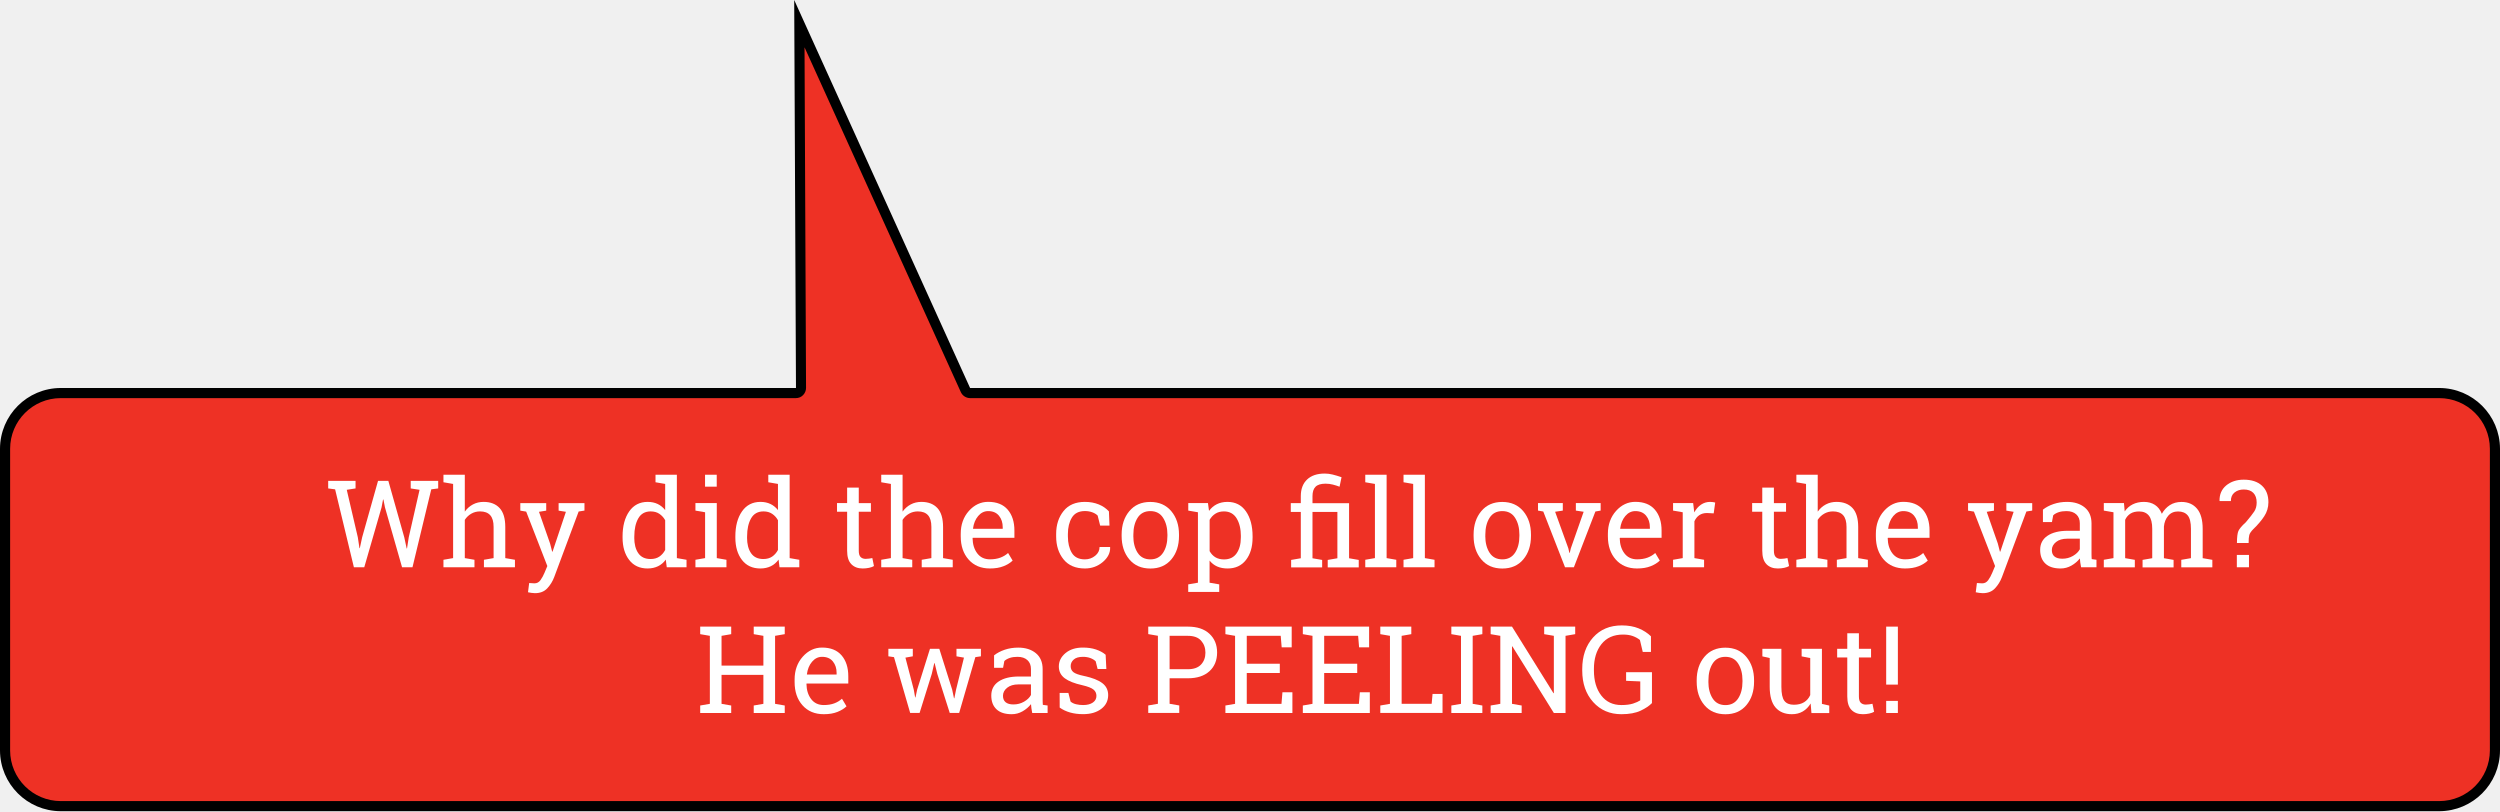
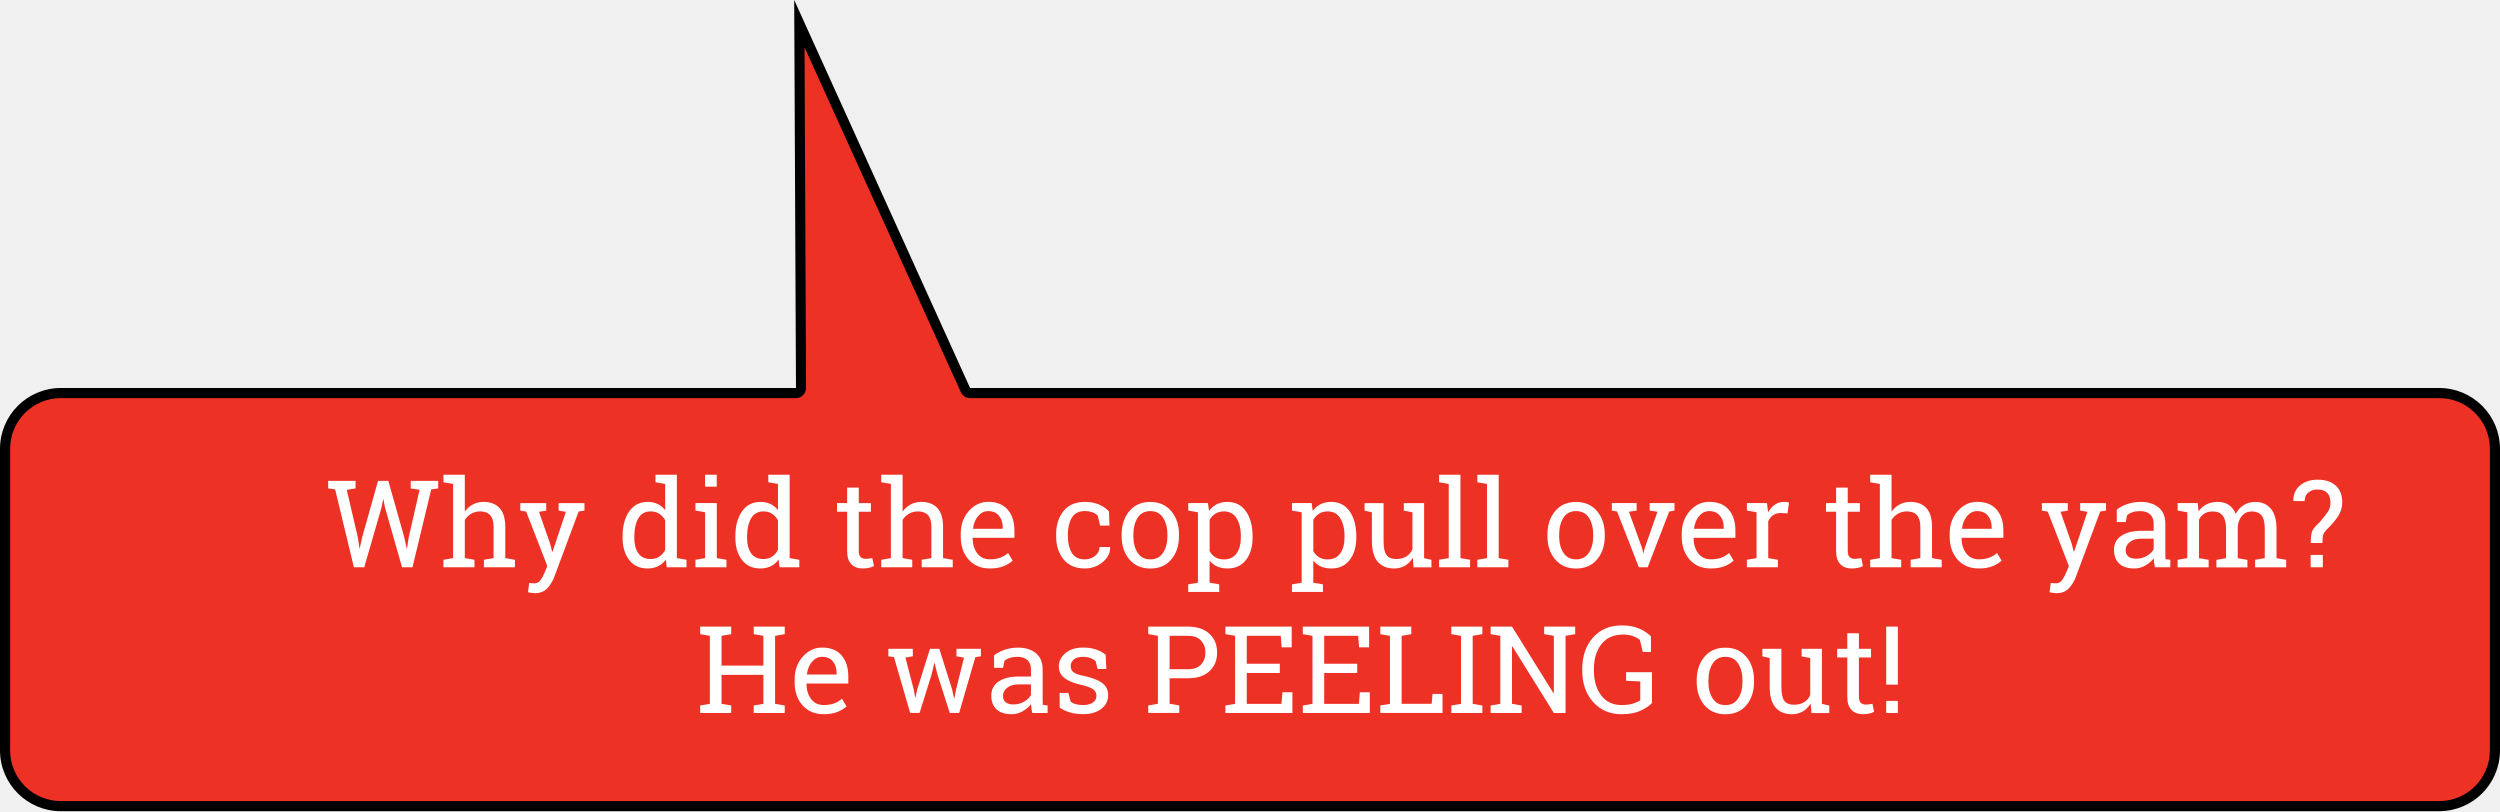
<svg xmlns="http://www.w3.org/2000/svg" version="1.1" id="Layer_1" x="0px" y="0px" viewBox="0 0 494.08 160.32" style="enable-background:new 0 0 494.08 160.32;" xml:space="preserve">
  <style type="text/css">
	.st0{fill:#EE3125;}
	.st1{enable-background:new    ;}
	.st2{fill:#FFFFFF;}
</style>
  <path class="st0" d="M12,159.32c-6.07-0.01-10.99-4.93-11-11V88.68c0.01-6.07,4.93-10.99,11-11h145.3c0.27,0,0.52-0.1,0.7-0.3  c0.19-0.19,0.29-0.44,0.29-0.71l-0.33-72L190.8,77.1c0.16,0.36,0.52,0.59,0.91,0.59h290.36c6.07,0.01,10.99,4.93,11,11v59.64  c-0.01,6.07-4.93,10.99-11,11L12,159.32L12,159.32z" />
  <path d="M159,9.35l30.9,68.16c0.32,0.7,1.04,1.17,1.82,1.17h290.36c5.52,0.01,9.99,4.48,10,10v59.64c-0.01,5.52-4.48,9.99-10,10H12  c-5.52-0.01-9.99-4.48-10-10V88.68c0.01-5.52,4.48-9.99,10-10h145.3c0.53,0,1.04-0.2,1.42-0.6s0.58-0.9,0.58-1.42L159,9.35   M156.96,0l0.35,76.68H12c-6.62,0.02-11.98,5.38-12,12v59.64c0.02,6.62,5.38,11.98,12,12h470.08c6.62-0.02,11.98-5.38,12-12V88.68  c-0.02-6.62-5.38-11.98-12-12H191.72L156.96,0z" />
  <g class="st1">
    <path class="st2" d="M70.26,96.53l-1.73,0.27l2.19,9.4l0.32,2.13l0.07,0.01l0.46-2.14l3.14-11.16h2.04l3.15,11.16l0.47,2.19h0.07   l0.34-2.19l2.14-9.4l-1.75-0.27v-1.49h5.43v1.49l-1.37,0.18l-3.71,15.4h-2.06l-3.38-11.84l-0.3-1.54H75.7l-0.29,1.54l-3.42,11.84   h-2.05l-3.71-15.4l-1.37-0.18v-1.49h5.41V96.53z" />
    <path class="st2" d="M87.64,110.63l1.91-0.33V95.64l-1.91-0.33v-1.49h4.22v7.29c0.44-0.61,0.97-1.08,1.61-1.42s1.34-0.5,2.11-0.5   c1.36,0,2.41,0.41,3.16,1.22s1.12,2.06,1.12,3.75v6.14l1.91,0.33v1.48h-6.13v-1.48l1.91-0.33v-6.16c0-1.05-0.22-1.82-0.67-2.32   s-1.12-0.75-2.01-0.75c-0.63,0-1.21,0.15-1.73,0.45s-0.95,0.71-1.28,1.22v7.56l1.91,0.33v1.48h-6.13V110.63z" />
    <path class="st2" d="M115.5,100.91l-1.14,0.18l-4.83,12.96c-0.32,0.85-0.78,1.59-1.38,2.23s-1.41,0.95-2.43,0.95   c-0.18,0-0.41-0.02-0.7-0.06s-0.51-0.08-0.67-0.12l0.23-1.82c-0.05-0.01,0.09,0,0.42,0.02s0.53,0.04,0.62,0.04   c0.49,0,0.89-0.21,1.2-0.64s0.57-0.92,0.8-1.47l0.55-1.31l-4.18-10.76l-1.16-0.19v-1.49h5.12v1.49l-1.43,0.23l2.19,6.26l0.42,1.62   h0.07l2.64-7.88l-1.44-0.23v-1.49h5.11V100.91z" />
    <path class="st2" d="M131.58,110.59c-0.41,0.58-0.92,1.02-1.52,1.31s-1.29,0.45-2.08,0.45c-1.55,0-2.76-0.56-3.63-1.68   s-1.31-2.6-1.31-4.42V106c0-2.04,0.44-3.68,1.31-4.93s2.09-1.88,3.65-1.88c0.75,0,1.41,0.14,1.99,0.42s1.06,0.68,1.47,1.2v-5.17   l-1.91-0.33v-1.49h1.91h2.31v16.48l1.91,0.33v1.48h-3.91L131.58,110.59z M125.35,106.25c0,1.27,0.26,2.3,0.79,3.07   s1.33,1.16,2.43,1.16c0.69,0,1.27-0.16,1.73-0.47s0.86-0.75,1.16-1.32v-5.88c-0.3-0.53-0.68-0.95-1.16-1.27s-1.05-0.47-1.71-0.47   c-1.1,0-1.92,0.46-2.44,1.37s-0.79,2.1-0.79,3.56V106.25z" />
    <path class="st2" d="M137.44,110.63l1.91-0.33v-9.06l-1.91-0.33v-1.49h4.22v10.88l1.91,0.33v1.48h-6.13V110.63z M141.65,96.18   h-2.31v-2.36h2.31V96.18z" />
    <path class="st2" d="M153.87,110.59c-0.41,0.58-0.92,1.02-1.52,1.31s-1.29,0.45-2.08,0.45c-1.55,0-2.76-0.56-3.63-1.68   s-1.31-2.6-1.31-4.42V106c0-2.04,0.44-3.68,1.31-4.93s2.09-1.88,3.65-1.88c0.75,0,1.41,0.14,1.99,0.42s1.06,0.68,1.47,1.2v-5.17   l-1.91-0.33v-1.49h1.91h2.31v16.48l1.91,0.33v1.48h-3.91L153.87,110.59z M147.64,106.25c0,1.27,0.26,2.3,0.79,3.07   s1.33,1.16,2.43,1.16c0.69,0,1.27-0.16,1.73-0.47s0.86-0.75,1.16-1.32v-5.88c-0.3-0.53-0.68-0.95-1.16-1.27s-1.05-0.47-1.71-0.47   c-1.1,0-1.92,0.46-2.44,1.37s-0.79,2.1-0.79,3.56V106.25z" />
    <path class="st2" d="M169.72,96.37v3.06h2.4v1.71h-2.4v7.7c0,0.59,0.12,1.01,0.37,1.25s0.57,0.36,0.98,0.36   c0.2,0,0.43-0.02,0.69-0.05s0.47-0.07,0.64-0.11l0.32,1.58c-0.22,0.14-0.54,0.26-0.96,0.35s-0.84,0.13-1.27,0.13   c-0.94,0-1.68-0.28-2.24-0.85s-0.83-1.46-0.83-2.67v-7.7h-2v-1.71h2v-3.06H169.72z" />
    <path class="st2" d="M174.16,110.63l1.91-0.33V95.64l-1.91-0.33v-1.49h4.22v7.29c0.44-0.61,0.97-1.08,1.61-1.42s1.34-0.5,2.11-0.5   c1.36,0,2.41,0.41,3.16,1.22s1.12,2.06,1.12,3.75v6.14l1.91,0.33v1.48h-6.13v-1.48l1.91-0.33v-6.16c0-1.05-0.22-1.82-0.67-2.32   s-1.12-0.75-2.01-0.75c-0.63,0-1.21,0.15-1.73,0.45s-0.95,0.71-1.28,1.22v7.56l1.91,0.33v1.48h-6.13V110.63z" />
    <path class="st2" d="M195.64,112.35c-1.77,0-3.17-0.59-4.21-1.76s-1.56-2.7-1.56-4.58v-0.52c0-1.8,0.54-3.31,1.61-4.51   s2.35-1.8,3.81-1.8c1.7,0,2.99,0.52,3.87,1.55s1.32,2.41,1.32,4.12v1.44h-8.23l-0.04,0.06c0.02,1.22,0.33,2.22,0.93,3.01   s1.43,1.18,2.5,1.18c0.78,0,1.47-0.11,2.06-0.33s1.1-0.53,1.53-0.92l0.9,1.5c-0.45,0.44-1.05,0.81-1.8,1.11   S196.69,112.35,195.64,112.35z M195.29,101.01c-0.77,0-1.43,0.33-1.98,0.98s-0.88,1.47-1.01,2.46l0.02,0.06h5.85v-0.3   c0-0.91-0.24-1.66-0.73-2.27S196.24,101.01,195.29,101.01z" />
    <path class="st2" d="M214.42,110.55c0.77,0,1.44-0.24,2.02-0.71s0.87-1.05,0.87-1.74h2.07l0.02,0.07c0.04,1.09-0.45,2.06-1.46,2.91   s-2.19,1.27-3.53,1.27c-1.84,0-3.25-0.6-4.22-1.8s-1.46-2.71-1.46-4.54v-0.49c0-1.8,0.49-3.31,1.46-4.52s2.38-1.81,4.22-1.81   c1.02,0,1.93,0.17,2.74,0.5s1.48,0.8,2.01,1.38l0.11,2.81h-1.84l-0.5-1.99c-0.27-0.27-0.62-0.48-1.05-0.64s-0.91-0.25-1.45-0.25   c-1.21,0-2.08,0.44-2.6,1.31s-0.78,1.94-0.78,3.21v0.49c0,1.3,0.26,2.38,0.77,3.24S213.2,110.55,214.42,110.55z" />
    <path class="st2" d="M221.67,105.65c0-1.88,0.51-3.42,1.52-4.63s2.39-1.82,4.14-1.82c1.75,0,3.13,0.61,4.15,1.82   s1.53,2.76,1.53,4.64v0.26c0,1.89-0.51,3.44-1.52,4.64s-2.39,1.8-4.14,1.8c-1.76,0-3.14-0.6-4.16-1.81s-1.52-2.75-1.52-4.63V105.65   z M223.98,105.91c0,1.34,0.28,2.45,0.85,3.33s1.41,1.31,2.53,1.31c1.09,0,1.93-0.44,2.5-1.31s0.86-1.98,0.86-3.33v-0.26   c0-1.33-0.29-2.43-0.86-3.32s-1.41-1.32-2.52-1.32s-1.95,0.44-2.51,1.32s-0.84,1.99-0.84,3.32V105.91z" />
    <path class="st2" d="M234.84,115.49l1.91-0.33v-13.92l-1.91-0.33v-1.49h3.89l0.21,1.55c0.42-0.58,0.94-1.02,1.54-1.32   s1.31-0.46,2.1-0.46c1.57,0,2.79,0.62,3.66,1.87s1.31,2.89,1.31,4.94v0.25c0,1.83-0.44,3.3-1.31,4.42s-2.08,1.68-3.62,1.68   c-0.78,0-1.47-0.13-2.06-0.39s-1.09-0.65-1.51-1.17v4.37l1.91,0.33v1.49h-6.13V115.49z M245.24,106c0-1.45-0.28-2.63-0.84-3.55   s-1.4-1.38-2.51-1.38c-0.66,0-1.22,0.15-1.69,0.45s-0.85,0.7-1.14,1.22v6.18c0.29,0.52,0.67,0.93,1.13,1.21s1.04,0.43,1.72,0.43   c1.09,0,1.92-0.4,2.48-1.2s0.84-1.83,0.84-3.11V106z" />
-     <path class="st2" d="M255.1,101.14v-1.71h1.98v-1.37c0-1.42,0.42-2.52,1.25-3.3s1.99-1.17,3.47-1.17c0.52,0,1.03,0.06,1.55,0.19   s1.11,0.3,1.78,0.53l-0.39,1.88c-0.41-0.16-0.86-0.3-1.32-0.42s-0.95-0.18-1.44-0.18c-0.92,0-1.58,0.2-1.99,0.61   s-0.6,1.03-0.6,1.88v1.37h7.23v10.88l1.91,0.33v1.48h-6.13v-1.48l1.91-0.33v-9.16h-4.92v9.16l1.91,0.33v1.48h-6.13v-1.48l1.91-0.33   v-9.16H255.1z" />
-     <path class="st2" d="M269.82,95.31v-1.49h4.22v16.48l1.91,0.33v1.48h-6.13v-1.48l1.91-0.33V95.64L269.82,95.31z" />
-     <path class="st2" d="M277.38,95.31v-1.49h4.22v16.48l1.91,0.33v1.48h-6.13v-1.48l1.91-0.33V95.64L277.38,95.31z" />
-     <path class="st2" d="M291.23,105.65c0-1.88,0.51-3.42,1.52-4.63s2.39-1.82,4.14-1.82c1.75,0,3.13,0.61,4.15,1.82   s1.53,2.76,1.53,4.64v0.26c0,1.89-0.51,3.44-1.52,4.64s-2.39,1.8-4.14,1.8c-1.76,0-3.14-0.6-4.16-1.81s-1.52-2.75-1.52-4.63V105.65   z M293.54,105.91c0,1.34,0.28,2.45,0.85,3.33s1.41,1.31,2.53,1.31c1.09,0,1.93-0.44,2.5-1.31s0.86-1.98,0.86-3.33v-0.26   c0-1.33-0.29-2.43-0.86-3.32s-1.41-1.32-2.52-1.32s-1.95,0.44-2.51,1.32s-0.84,1.99-0.84,3.32V105.91z" />
-     <path class="st2" d="M308.86,100.91l-1.52,0.23l2.61,7.22l0.21,0.91h0.07l0.22-0.91l2.53-7.22l-1.54-0.23v-1.49h4.9v1.49   l-1.04,0.18l-4.25,11.02h-1.75l-4.3-11.02l-1.04-0.18v-1.49h4.9V100.91z" />
-     <path class="st2" d="M323.54,112.35c-1.77,0-3.17-0.59-4.21-1.76s-1.56-2.7-1.56-4.58v-0.52c0-1.8,0.54-3.31,1.61-4.51   s2.35-1.8,3.81-1.8c1.7,0,2.99,0.52,3.87,1.55s1.32,2.41,1.32,4.12v1.44h-8.23l-0.04,0.06c0.02,1.22,0.33,2.22,0.93,3.01   s1.43,1.18,2.5,1.18c0.78,0,1.47-0.11,2.06-0.33s1.1-0.53,1.53-0.92l0.9,1.5c-0.45,0.44-1.05,0.81-1.8,1.11   S324.59,112.35,323.54,112.35z M323.19,101.01c-0.77,0-1.43,0.33-1.98,0.98s-0.88,1.47-1.01,2.46l0.02,0.06h5.85v-0.3   c0-0.91-0.24-1.66-0.73-2.27S324.14,101.01,323.19,101.01z" />
-     <path class="st2" d="M330.65,100.91v-1.49h3.97l0.22,1.84c0.36-0.65,0.8-1.16,1.33-1.52s1.13-0.55,1.81-0.55   c0.18,0,0.37,0.01,0.56,0.04s0.34,0.06,0.44,0.09l-0.3,2.14l-1.31-0.07c-0.61,0-1.12,0.14-1.54,0.43s-0.73,0.69-0.96,1.2v7.28   l1.91,0.33v1.48h-6.13v-1.48l1.91-0.33v-9.06L330.65,100.91z" />
-     <path class="st2" d="M350.58,96.37v3.06h2.4v1.71h-2.4v7.7c0,0.59,0.12,1.01,0.37,1.25s0.57,0.36,0.98,0.36   c0.2,0,0.43-0.02,0.69-0.05s0.47-0.07,0.64-0.11l0.32,1.58c-0.22,0.14-0.54,0.26-0.96,0.35s-0.84,0.13-1.27,0.13   c-0.94,0-1.68-0.28-2.24-0.85s-0.83-1.46-0.83-2.67v-7.7h-2v-1.71h2v-3.06H350.58z" />
-     <path class="st2" d="M355.02,110.63l1.91-0.33V95.64l-1.91-0.33v-1.49h4.22v7.29c0.44-0.61,0.97-1.08,1.61-1.42s1.34-0.5,2.11-0.5   c1.36,0,2.41,0.41,3.16,1.22s1.12,2.06,1.12,3.75v6.14l1.91,0.33v1.48h-6.13v-1.48l1.91-0.33v-6.16c0-1.05-0.22-1.82-0.67-2.32   s-1.12-0.75-2.01-0.75c-0.63,0-1.21,0.15-1.73,0.45s-0.95,0.71-1.28,1.22v7.56l1.91,0.33v1.48h-6.13V110.63z" />
-     <path class="st2" d="M376.5,112.35c-1.77,0-3.17-0.59-4.21-1.76s-1.56-2.7-1.56-4.58v-0.52c0-1.8,0.54-3.31,1.61-4.51   s2.35-1.8,3.81-1.8c1.7,0,2.99,0.52,3.87,1.55s1.32,2.41,1.32,4.12v1.44h-8.23l-0.04,0.06c0.02,1.22,0.33,2.22,0.93,3.01   s1.43,1.18,2.5,1.18c0.78,0,1.47-0.11,2.06-0.33s1.1-0.53,1.53-0.92l0.9,1.5c-0.45,0.44-1.05,0.81-1.8,1.11   S377.54,112.35,376.5,112.35z M376.15,101.01c-0.77,0-1.43,0.33-1.98,0.98s-0.88,1.47-1.01,2.46l0.02,0.06h5.85v-0.3   c0-0.91-0.24-1.66-0.73-2.27S377.1,101.01,376.15,101.01z" />
-     <path class="st2" d="M401.62,100.91l-1.14,0.18l-4.83,12.96c-0.32,0.85-0.78,1.59-1.38,2.23s-1.41,0.95-2.43,0.95   c-0.18,0-0.41-0.02-0.7-0.06s-0.51-0.08-0.67-0.12l0.23-1.82c-0.05-0.01,0.09,0,0.42,0.02s0.53,0.04,0.62,0.04   c0.49,0,0.89-0.21,1.2-0.64s0.57-0.92,0.8-1.47l0.55-1.31l-4.18-10.76l-1.16-0.19v-1.49h5.12v1.49l-1.43,0.23l2.19,6.26l0.42,1.62   h0.07l2.64-7.88l-1.44-0.23v-1.49h5.11V100.91z" />
-     <path class="st2" d="M411.29,112.11c-0.07-0.34-0.12-0.65-0.16-0.93s-0.07-0.55-0.08-0.82c-0.45,0.57-1,1.04-1.67,1.42   s-1.38,0.57-2.14,0.57c-1.32,0-2.32-0.32-3.01-0.97s-1.03-1.55-1.03-2.72c0-1.2,0.49-2.13,1.46-2.78s2.31-0.98,4-0.98h2.38v-1.48   c0-0.74-0.23-1.33-0.7-1.76s-1.12-0.65-1.96-0.65c-0.58,0-1.09,0.07-1.53,0.22s-0.8,0.35-1.07,0.61l-0.25,1.34h-1.78v-2.46   c0.58-0.46,1.28-0.83,2.1-1.11s1.71-0.42,2.67-0.42c1.44,0,2.6,0.37,3.49,1.1s1.34,1.79,1.34,3.15v6.11c0,0.16,0,0.32,0.01,0.48   s0.01,0.31,0.03,0.47l0.94,0.13v1.48H411.29z M407.58,110.42c0.77,0,1.46-0.18,2.1-0.55s1.09-0.81,1.36-1.32v-2.09h-2.46   c-0.95,0-1.69,0.22-2.24,0.66s-0.83,0.97-0.83,1.59c0,0.55,0.17,0.98,0.52,1.27S406.88,110.42,407.58,110.42z" />
-     <path class="st2" d="M415.78,110.63l1.91-0.33v-9.06l-1.91-0.33v-1.49h3.98l0.15,1.65c0.41-0.6,0.93-1.07,1.57-1.39   s1.38-0.49,2.23-0.49s1.57,0.2,2.17,0.59s1.06,0.98,1.37,1.76c0.4-0.72,0.93-1.29,1.58-1.71s1.42-0.63,2.3-0.63   c1.3,0,2.32,0.44,3.07,1.33s1.12,2.22,1.12,4v5.78l1.91,0.33v1.48h-6.14v-1.48l1.91-0.33v-5.8c0-1.25-0.21-2.13-0.64-2.65   s-1.07-0.78-1.91-0.78c-0.8,0-1.45,0.28-1.94,0.85s-0.77,1.28-0.85,2.14v6.25l1.91,0.33v1.48h-6.13v-1.48l1.91-0.33v-5.8   c0-1.19-0.22-2.06-0.66-2.61s-1.08-0.83-1.92-0.83c-0.7,0-1.28,0.14-1.73,0.43s-0.8,0.7-1.04,1.22v7.58l1.91,0.33v1.48h-6.13   V110.63z" />
-     <path class="st2" d="M442.09,107.3c0.01-1.14,0.1-1.93,0.29-2.36s0.67-1.01,1.47-1.73c0.77-0.91,1.32-1.62,1.65-2.11   s0.49-1.09,0.49-1.78c0-0.83-0.22-1.46-0.66-1.91s-1.07-0.67-1.89-0.67c-0.71,0-1.31,0.19-1.81,0.58s-0.74,0.96-0.74,1.71h-2.2   l-0.04-0.07c-0.02-1.26,0.42-2.27,1.32-3.02s2.06-1.14,3.47-1.14c1.54,0,2.73,0.39,3.59,1.18s1.28,1.88,1.28,3.29   c0,1.01-0.28,1.93-0.83,2.77s-1.28,1.69-2.19,2.57c-0.41,0.42-0.67,0.8-0.76,1.14s-0.13,0.86-0.13,1.57H442.09z M444.47,112.11   h-2.4v-2.44h2.4V112.11z" />
+     <path class="st2" d="M255.34,115.49l1.91-0.33v-13.92l-1.91-0.33v-1.49h3.89l0.21,1.55c0.42-0.58,0.94-1.02,1.54-1.32   s1.31-0.46,2.1-0.46c1.57,0,2.79,0.62,3.66,1.87s1.31,2.89,1.31,4.94v0.25c0,1.83-0.44,3.3-1.31,4.42s-2.08,1.68-3.62,1.68   c-0.78,0-1.47-0.13-2.06-0.39s-1.09-0.65-1.51-1.17v4.37l1.91,0.33v1.49h-6.13V115.49z M265.73,106c0-1.45-0.28-2.63-0.84-3.55   s-1.4-1.38-2.51-1.38c-0.66,0-1.22,0.15-1.69,0.45s-0.85,0.7-1.14,1.22v6.18c0.29,0.52,0.67,0.93,1.13,1.21s1.04,0.43,1.72,0.43   c1.09,0,1.92-0.4,2.48-1.2s0.84-1.83,0.84-3.11V106z" />
+     <path class="st2" d="M279.22,110.23c-0.4,0.68-0.91,1.2-1.54,1.57s-1.35,0.55-2.17,0.55c-1.38,0-2.45-0.44-3.22-1.32   s-1.16-2.26-1.16-4.12v-5.66l-1.45-0.33v-1.49h1.45h2.31v7.5c0,1.35,0.2,2.28,0.6,2.79s1.02,0.76,1.86,0.76   c0.82,0,1.5-0.17,2.03-0.5s0.94-0.8,1.21-1.41v-7.32l-1.7-0.33v-1.49h1.7h2.31v10.88l1.45,0.33v1.48h-3.53L279.22,110.23z" />
+     <path class="st2" d="M284.41,95.31v-1.49h4.22v16.48l1.91,0.33v1.48h-6.13v-1.48l1.91-0.33V95.64L284.41,95.31z" />
+     <path class="st2" d="M291.97,95.31v-1.49h4.22v16.48l1.91,0.33v1.48h-6.13v-1.48l1.91-0.33V95.64L291.97,95.31z" />
+     <path class="st2" d="M305.82,105.65c0-1.88,0.51-3.42,1.52-4.63s2.39-1.82,4.14-1.82c1.75,0,3.13,0.61,4.15,1.82   s1.53,2.76,1.53,4.64v0.26c0,1.89-0.51,3.44-1.52,4.64s-2.39,1.8-4.14,1.8c-1.76,0-3.14-0.6-4.16-1.81s-1.52-2.75-1.52-4.63V105.65   z M308.13,105.91c0,1.34,0.28,2.45,0.85,3.33s1.41,1.31,2.53,1.31c1.09,0,1.93-0.44,2.5-1.31s0.86-1.98,0.86-3.33v-0.26   c0-1.33-0.29-2.43-0.86-3.32s-1.41-1.32-2.52-1.32s-1.95,0.44-2.51,1.32s-0.84,1.99-0.84,3.32V105.91z" />
+     <path class="st2" d="M323.45,100.91l-1.52,0.23l2.61,7.22l0.21,0.91h0.07l0.22-0.91l2.53-7.22l-1.54-0.23v-1.49h4.9v1.49   l-1.04,0.18l-4.25,11.02h-1.75l-4.3-11.02l-1.04-0.18v-1.49h4.9V100.91z" />
+     <path class="st2" d="M338.13,112.35c-1.77,0-3.17-0.59-4.21-1.76s-1.56-2.7-1.56-4.58v-0.52c0-1.8,0.54-3.31,1.61-4.51   s2.35-1.8,3.81-1.8c1.7,0,2.99,0.52,3.87,1.55s1.32,2.41,1.32,4.12v1.44h-8.23l-0.04,0.06c0.02,1.22,0.33,2.22,0.93,3.01   s1.43,1.18,2.5,1.18c0.78,0,1.47-0.11,2.06-0.33s1.1-0.53,1.53-0.92l0.9,1.5c-0.45,0.44-1.05,0.81-1.8,1.11   S339.18,112.35,338.13,112.35z M337.78,101.01c-0.77,0-1.43,0.33-1.98,0.98s-0.88,1.47-1.01,2.46l0.02,0.06h5.85v-0.3   c0-0.91-0.24-1.66-0.73-2.27S338.73,101.01,337.78,101.01z" />
+     <path class="st2" d="M345.24,100.91v-1.49h3.97l0.22,1.84c0.36-0.65,0.8-1.16,1.33-1.52s1.13-0.55,1.81-0.55   c0.18,0,0.37,0.01,0.56,0.04s0.34,0.06,0.44,0.09l-0.3,2.14l-1.31-0.07c-0.61,0-1.12,0.14-1.54,0.43s-0.73,0.69-0.96,1.2v7.28   l1.91,0.33v1.48h-6.13v-1.48l1.91-0.33v-9.06L345.24,100.91z" />
+     <path class="st2" d="M365.17,96.37v3.06h2.4v1.71h-2.4v7.7c0,0.59,0.12,1.01,0.37,1.25s0.57,0.36,0.98,0.36   c0.2,0,0.43-0.02,0.69-0.05s0.47-0.07,0.64-0.11l0.32,1.58c-0.22,0.14-0.54,0.26-0.96,0.35s-0.84,0.13-1.27,0.13   c-0.94,0-1.68-0.28-2.24-0.85s-0.83-1.46-0.83-2.67v-7.7h-2v-1.71h2v-3.06H365.17z" />
+     <path class="st2" d="M369.61,110.63l1.91-0.33V95.64l-1.91-0.33v-1.49h4.22v7.29c0.44-0.61,0.97-1.08,1.61-1.42s1.34-0.5,2.11-0.5   c1.36,0,2.41,0.41,3.16,1.22s1.12,2.06,1.12,3.75v6.14l1.91,0.33v1.48h-6.13v-1.48l1.91-0.33v-6.16c0-1.05-0.22-1.82-0.67-2.32   s-1.12-0.75-2.01-0.75c-0.63,0-1.21,0.15-1.73,0.45s-0.95,0.71-1.28,1.22v7.56l1.91,0.33v1.48h-6.13V110.63z" />
+     <path class="st2" d="M391.09,112.35c-1.77,0-3.17-0.59-4.21-1.76s-1.56-2.7-1.56-4.58v-0.52c0-1.8,0.54-3.31,1.61-4.51   s2.35-1.8,3.81-1.8c1.7,0,2.99,0.52,3.87,1.55s1.32,2.41,1.32,4.12v1.44h-8.23l-0.04,0.06c0.02,1.22,0.33,2.22,0.93,3.01   s1.43,1.18,2.5,1.18c0.78,0,1.47-0.11,2.06-0.33s1.1-0.53,1.53-0.92l0.9,1.5c-0.45,0.44-1.05,0.81-1.8,1.11   S392.13,112.35,391.09,112.35z M390.74,101.01c-0.77,0-1.43,0.33-1.98,0.98s-0.88,1.47-1.01,2.46l0.02,0.06h5.85v-0.3   c0-0.91-0.24-1.66-0.73-2.27S391.69,101.01,390.74,101.01z" />
+     <path class="st2" d="M416.21,100.91l-1.14,0.18l-4.83,12.96c-0.32,0.85-0.78,1.59-1.38,2.23s-1.41,0.95-2.43,0.95   c-0.18,0-0.41-0.02-0.7-0.06s-0.51-0.08-0.67-0.12l0.23-1.82c-0.05-0.01,0.09,0,0.42,0.02s0.53,0.04,0.62,0.04   c0.49,0,0.89-0.21,1.2-0.64s0.57-0.92,0.8-1.47l0.55-1.31l-4.18-10.76l-1.16-0.19v-1.49h5.12v1.49l-1.43,0.23l2.19,6.26l0.42,1.62   h0.07l2.64-7.88l-1.44-0.23v-1.49h5.11V100.91z" />
+     <path class="st2" d="M425.88,112.11c-0.07-0.34-0.12-0.65-0.16-0.93s-0.07-0.55-0.08-0.82c-0.45,0.57-1,1.04-1.67,1.42   s-1.38,0.57-2.14,0.57c-1.32,0-2.32-0.32-3.01-0.97s-1.03-1.55-1.03-2.72c0-1.2,0.49-2.13,1.46-2.78s2.31-0.98,4-0.98h2.38v-1.48   c0-0.74-0.23-1.33-0.7-1.76s-1.12-0.65-1.96-0.65c-0.58,0-1.09,0.07-1.53,0.22s-0.8,0.35-1.07,0.61l-0.25,1.34h-1.78v-2.46   c0.58-0.46,1.28-0.83,2.1-1.11s1.71-0.42,2.67-0.42c1.44,0,2.6,0.37,3.49,1.1s1.34,1.79,1.34,3.15v6.11c0,0.16,0,0.32,0.01,0.48   s0.01,0.31,0.03,0.47l0.94,0.13v1.48H425.88z M422.17,110.42c0.77,0,1.46-0.18,2.1-0.55s1.09-0.81,1.36-1.32v-2.09h-2.46   c-0.95,0-1.69,0.22-2.24,0.66s-0.83,0.97-0.83,1.59c0,0.55,0.17,0.98,0.52,1.27S421.47,110.42,422.17,110.42z" />
+     <path class="st2" d="M430.37,110.63l1.91-0.33v-9.06l-1.91-0.33v-1.49h3.98l0.15,1.65c0.41-0.6,0.93-1.07,1.57-1.39   s1.38-0.49,2.23-0.49s1.57,0.2,2.17,0.59s1.06,0.98,1.37,1.76c0.4-0.72,0.93-1.29,1.58-1.71s1.42-0.63,2.3-0.63   c1.3,0,2.32,0.44,3.07,1.33s1.12,2.22,1.12,4v5.78l1.91,0.33v1.48h-6.14v-1.48l1.91-0.33v-5.8c0-1.25-0.21-2.13-0.64-2.65   s-1.07-0.78-1.91-0.78c-0.8,0-1.45,0.28-1.94,0.85s-0.77,1.28-0.85,2.14v6.25l1.91,0.33v1.48h-6.13v-1.48l1.91-0.33v-5.8   c0-1.19-0.22-2.06-0.66-2.61s-1.08-0.83-1.92-0.83c-0.7,0-1.28,0.14-1.73,0.43s-0.8,0.7-1.04,1.22v7.58l1.91,0.33v1.48h-6.13   V110.63z" />
+     <path class="st2" d="M456.68,107.3c0.01-1.14,0.1-1.93,0.29-2.36s0.67-1.01,1.47-1.73c0.77-0.91,1.32-1.62,1.65-2.11   s0.49-1.09,0.49-1.78c0-0.83-0.22-1.46-0.66-1.91s-1.07-0.67-1.89-0.67c-0.71,0-1.31,0.19-1.81,0.58s-0.74,0.96-0.74,1.71h-2.2   l-0.04-0.07c-0.02-1.26,0.42-2.27,1.32-3.02s2.06-1.14,3.47-1.14c1.54,0,2.73,0.39,3.59,1.18s1.28,1.88,1.28,3.29   c0,1.01-0.28,1.93-0.83,2.77s-1.28,1.69-2.19,2.57c-0.41,0.42-0.67,0.8-0.76,1.14s-0.13,0.86-0.13,1.57H456.68z M459.06,112.11   h-2.4v-2.44h2.4V112.11z" />
  </g>
  <g class="st1">
    <path class="st2" d="M138.38,125.33v-1.49h6.13v1.49l-1.91,0.33v5.89h8.27v-5.89l-1.91-0.33v-1.49h1.91h2.31h1.91v1.49l-1.91,0.33   v13.44l1.91,0.33v1.48h-6.13v-1.48l1.91-0.33v-5.73h-8.27v5.73l1.91,0.33v1.48h-6.13v-1.48l1.91-0.33v-13.44L138.38,125.33z" />
    <path class="st2" d="M162.81,141.15c-1.77,0-3.17-0.59-4.21-1.76s-1.56-2.7-1.56-4.58v-0.52c0-1.8,0.54-3.31,1.61-4.51   s2.35-1.8,3.81-1.8c1.7,0,2.99,0.52,3.87,1.55s1.32,2.41,1.32,4.12v1.44h-8.23l-0.04,0.06c0.02,1.22,0.33,2.22,0.93,3.01   s1.43,1.18,2.5,1.18c0.78,0,1.47-0.11,2.06-0.33s1.1-0.53,1.53-0.92l0.9,1.5c-0.45,0.44-1.05,0.81-1.8,1.11   S163.86,141.15,162.81,141.15z M162.46,129.81c-0.77,0-1.43,0.33-1.98,0.98s-0.88,1.47-1.01,2.46l0.02,0.06h5.85V133   c0-0.91-0.24-1.66-0.73-2.27S163.41,129.81,162.46,129.81z" />
    <path class="st2" d="M180.39,129.71l-1.45,0.26l1.65,6.32l0.27,1.54h0.07l0.33-1.54l2.53-8.06h1.85l2.54,8.06l0.36,1.71h0.07   l0.34-1.71l1.56-6.32l-1.48-0.26v-1.49h4.83v1.49l-1.1,0.16l-3.2,11.03h-1.86l-2.46-7.72l-0.53-2.13l-0.07,0.01l-0.49,2.12   l-2.41,7.72h-1.86l-3.2-11.03l-1.11-0.16v-1.49h4.83V129.71z" />
    <path class="st2" d="M204,140.91c-0.07-0.34-0.12-0.65-0.16-0.93s-0.07-0.55-0.08-0.82c-0.45,0.57-1,1.04-1.67,1.42   s-1.38,0.57-2.14,0.57c-1.32,0-2.32-0.32-3.01-0.97s-1.03-1.55-1.03-2.72c0-1.2,0.49-2.13,1.46-2.78s2.31-0.98,4-0.98h2.38v-1.48   c0-0.74-0.23-1.33-0.7-1.76s-1.12-0.65-1.96-0.65c-0.58,0-1.09,0.07-1.53,0.22s-0.8,0.35-1.07,0.61l-0.25,1.34h-1.78v-2.46   c0.58-0.46,1.28-0.83,2.1-1.11s1.71-0.42,2.67-0.42c1.44,0,2.6,0.37,3.49,1.1s1.34,1.79,1.34,3.15v6.11c0,0.16,0,0.32,0.01,0.48   s0.01,0.31,0.03,0.47l0.94,0.13v1.48H204z M200.29,139.22c0.77,0,1.46-0.18,2.1-0.55s1.09-0.81,1.36-1.32v-2.09h-2.46   c-0.95,0-1.69,0.22-2.24,0.66s-0.83,0.97-0.83,1.59c0,0.55,0.17,0.98,0.52,1.27S199.59,139.22,200.29,139.22z" />
    <path class="st2" d="M218.65,132.21h-1.73l-0.38-1.52c-0.28-0.27-0.63-0.48-1.06-0.64s-0.91-0.24-1.45-0.24   c-0.82,0-1.43,0.18-1.83,0.54s-0.6,0.79-0.6,1.3c0,0.5,0.18,0.89,0.53,1.18s1.07,0.55,2.14,0.77c1.6,0.34,2.79,0.81,3.57,1.4   s1.17,1.38,1.17,2.37c0,1.12-0.46,2.04-1.37,2.73s-2.1,1.04-3.57,1.04c-0.96,0-1.82-0.11-2.59-0.33s-1.45-0.54-2.05-0.97   l-0.01-2.89h1.73l0.43,1.7c0.27,0.24,0.63,0.42,1.08,0.53s0.92,0.16,1.4,0.16c0.82,0,1.46-0.17,1.93-0.5s0.7-0.77,0.7-1.31   c0-0.51-0.19-0.93-0.58-1.25s-1.12-0.61-2.2-0.86c-1.54-0.34-2.7-0.79-3.48-1.37s-1.17-1.36-1.17-2.34c0-1.03,0.44-1.91,1.32-2.64   s2.02-1.09,3.43-1.09c0.96,0,1.82,0.12,2.59,0.38s1.4,0.6,1.91,1.04L218.65,132.21z" />
    <path class="st2" d="M234.77,123.84c1.82,0,3.24,0.47,4.25,1.41s1.52,2.17,1.52,3.7c0,1.55-0.51,2.79-1.52,3.71   s-2.43,1.39-4.25,1.39h-3.62v5.04l1.91,0.33v1.48h-6.13v-1.48l1.91-0.33v-13.44l-1.91-0.33v-1.49h1.91H234.77z M231.15,132.26h3.62   c1.16,0,2.02-0.31,2.6-0.93s0.86-1.4,0.86-2.35s-0.29-1.73-0.86-2.37s-1.44-0.95-2.6-0.95h-3.62V132.26z" />
    <path class="st2" d="M242.18,140.91v-1.48l1.91-0.33v-13.44l-1.91-0.33v-1.49h13.1v4.1h-1.98l-0.19-2.29h-6.71v5.52h6.53V133h-6.53   v6.11h6.86l0.19-2.29h1.97v4.09H242.18z" />
    <path class="st2" d="M257.48,140.91v-1.48l1.91-0.33v-13.44l-1.91-0.33v-1.49h13.1v4.1h-1.98l-0.19-2.29h-6.71v5.52h6.53V133h-6.53   v6.11h6.86l0.19-2.29h1.97v4.09H257.48z" />
    <path class="st2" d="M272.79,140.91v-1.48l1.91-0.33v-13.44l-1.91-0.33v-1.49h1.91h2.31h1.91v1.49l-1.91,0.33v13.44h5.93l0.18-1.96   h1.97v3.76H272.79z" />
    <path class="st2" d="M286.83,125.33v-1.49h6.13v1.49l-1.91,0.33v13.44l1.91,0.33v1.48h-6.13v-1.48l1.91-0.33v-13.44L286.83,125.33z   " />
    <path class="st2" d="M311.31,123.84v1.49l-1.91,0.33v15.25h-2.31l-8.2-13.17l-0.07,0.02v11.34l1.91,0.33v1.48h-6.13v-1.48   l1.91-0.33v-13.44l-1.91-0.33v-1.49h1.91h2.31l8.2,13.16l0.07-0.02v-11.32l-1.91-0.33v-1.49h4.22H311.31z" />
    <path class="st2" d="M326.46,138.97c-0.5,0.52-1.24,1.02-2.21,1.48s-2.25,0.7-3.81,0.7c-2.28,0-4.14-0.8-5.58-2.4   s-2.16-3.68-2.16-6.23v-0.28c0-2.57,0.71-4.65,2.14-6.25s3.32-2.39,5.69-2.39c1.27,0,2.38,0.2,3.33,0.59s1.76,0.92,2.42,1.56v3.09   h-1.62l-0.56-2.36c-0.38-0.31-0.85-0.57-1.39-0.77s-1.19-0.3-1.95-0.3c-1.84,0-3.26,0.63-4.26,1.89s-1.49,2.9-1.49,4.9v0.3   c0,2.04,0.48,3.69,1.45,4.95s2.29,1.89,3.99,1.89c0.93,0,1.69-0.1,2.29-0.29s1.07-0.41,1.43-0.64v-3.74l-2.8-0.12v-1.7h5.11V138.97   z" />
    <path class="st2" d="M335.32,134.45c0-1.88,0.51-3.42,1.52-4.63s2.39-1.82,4.14-1.82c1.75,0,3.13,0.61,4.15,1.82   s1.53,2.76,1.53,4.64v0.26c0,1.89-0.51,3.44-1.52,4.64s-2.39,1.8-4.14,1.8c-1.76,0-3.14-0.6-4.16-1.81s-1.52-2.75-1.52-4.63V134.45   z M337.63,134.71c0,1.34,0.28,2.45,0.85,3.33s1.41,1.31,2.53,1.31c1.09,0,1.93-0.44,2.5-1.31s0.86-1.98,0.86-3.33v-0.26   c0-1.33-0.29-2.43-0.86-3.32s-1.41-1.32-2.52-1.32s-1.95,0.44-2.51,1.32s-0.84,1.99-0.84,3.32V134.71z" />
    <path class="st2" d="M357.84,139.03c-0.4,0.68-0.91,1.2-1.54,1.57s-1.35,0.55-2.17,0.55c-1.38,0-2.45-0.44-3.22-1.32   s-1.16-2.26-1.16-4.12v-5.66l-1.45-0.33v-1.49h1.45h2.31v7.5c0,1.35,0.2,2.28,0.6,2.79s1.02,0.76,1.86,0.76   c0.82,0,1.5-0.17,2.03-0.5s0.94-0.8,1.21-1.41v-7.32l-1.7-0.33v-1.49h1.7h2.31v10.88l1.45,0.33v1.48H358L357.84,139.03z" />
    <path class="st2" d="M367.38,125.17v3.06h2.4v1.71h-2.4v7.7c0,0.59,0.12,1.01,0.37,1.25s0.57,0.36,0.98,0.36   c0.2,0,0.43-0.02,0.69-0.05s0.47-0.07,0.64-0.11l0.32,1.58c-0.22,0.14-0.54,0.26-0.96,0.35s-0.84,0.13-1.27,0.13   c-0.94,0-1.68-0.28-2.24-0.85s-0.83-1.46-0.83-2.67v-7.7h-2v-1.71h2v-3.06H367.38z" />
    <path class="st2" d="M375.08,135.3h-2.31v-11.46h2.31V135.3z M375.08,140.91h-2.31v-2.39h2.31V140.91z" />
  </g>
</svg>
